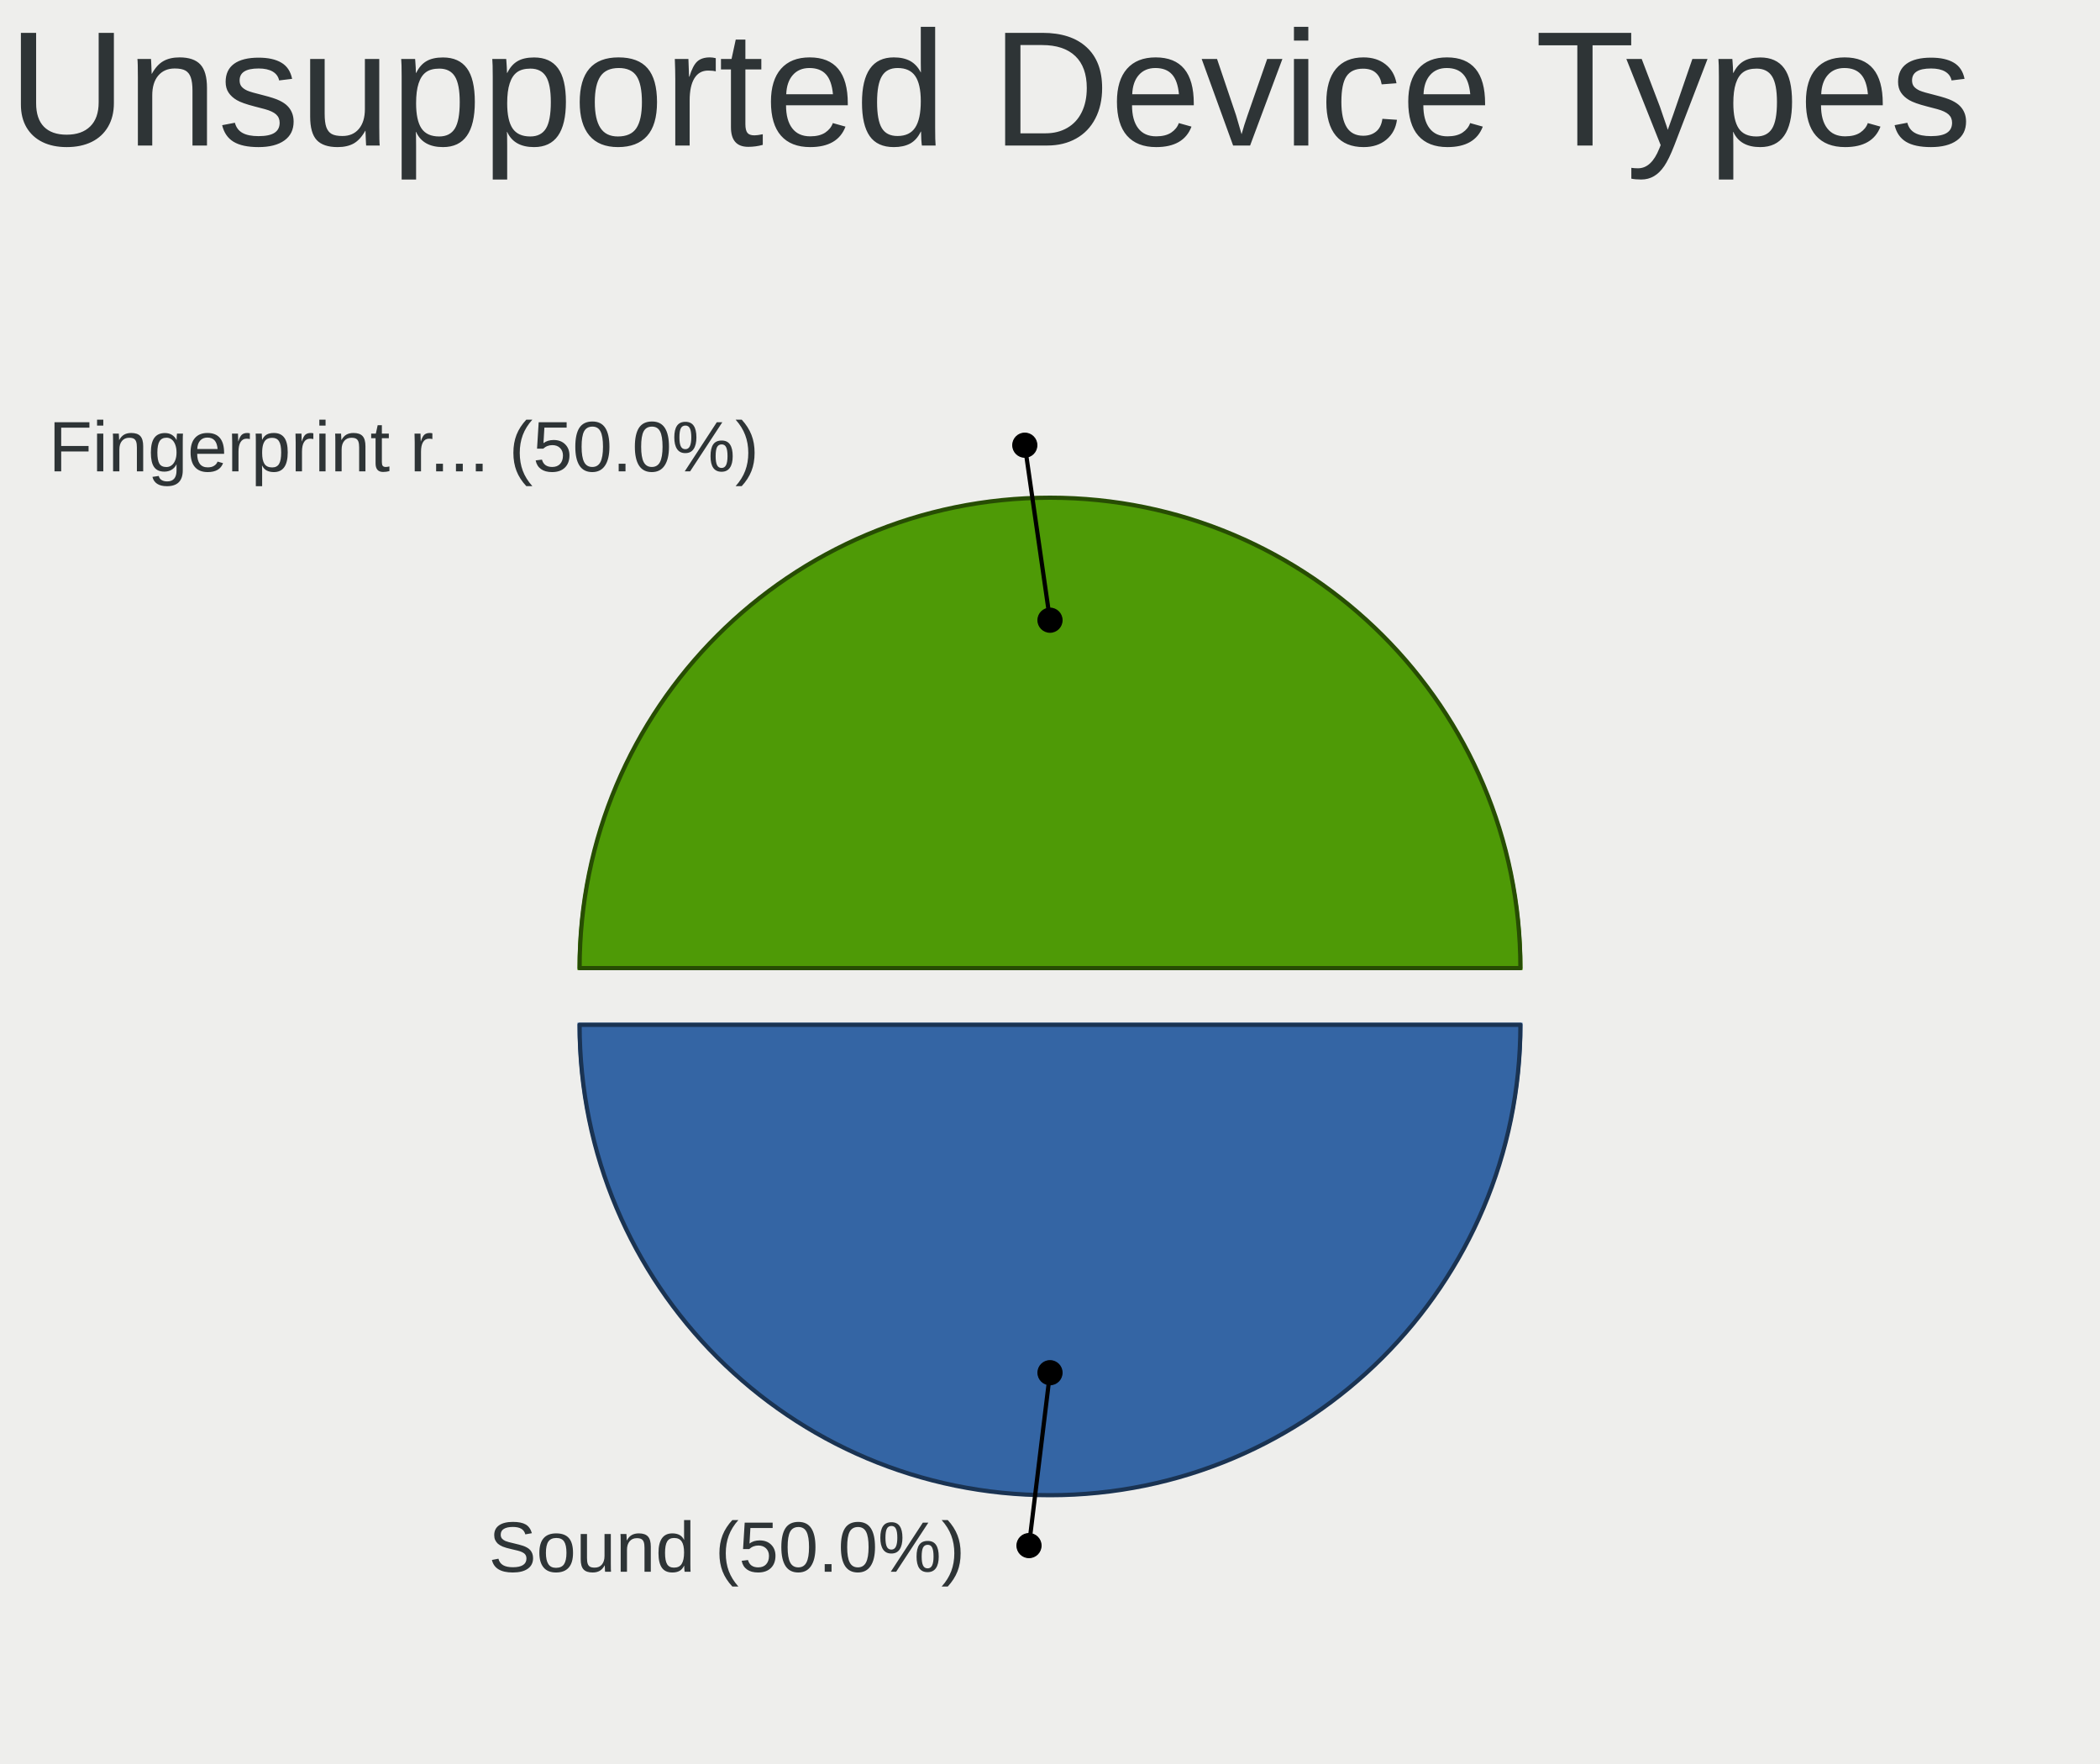
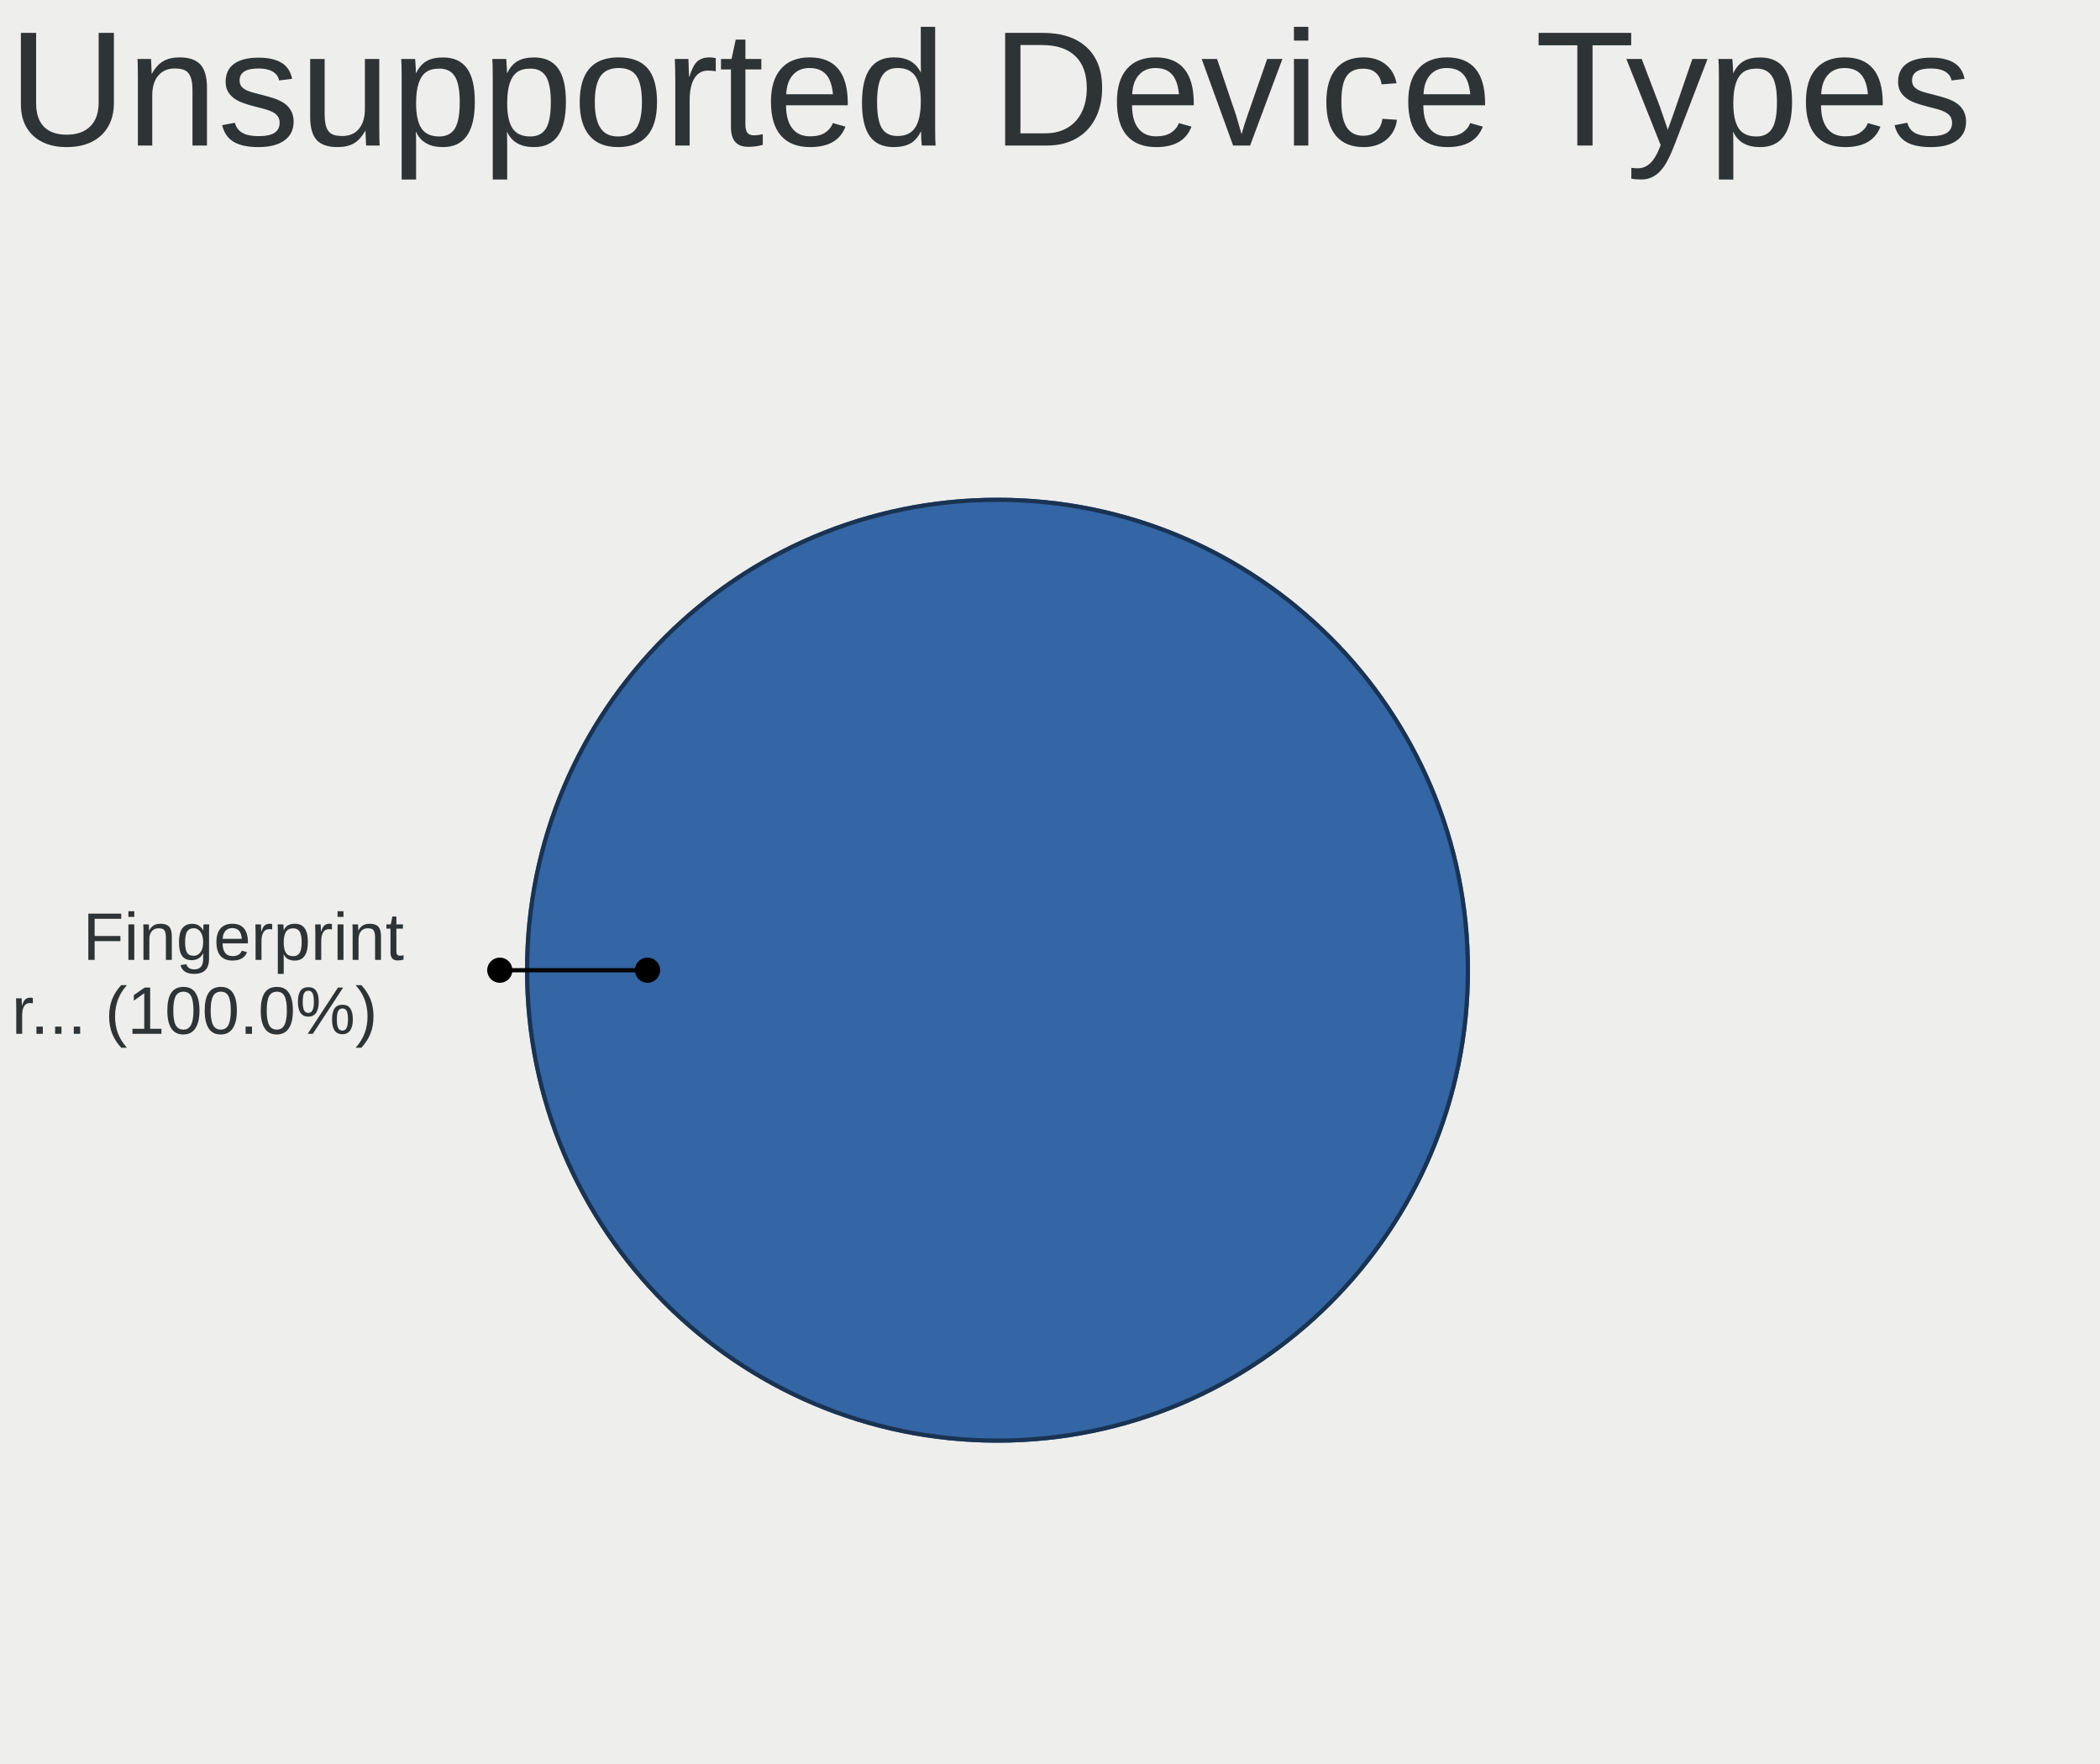
<svg xmlns="http://www.w3.org/2000/svg" width="500" height="420" version="1.0" id="ezcGraph">
  <defs />
  <g id="ezcGraphChart" color-rendering="optimizeQuality" shape-rendering="geometricPrecision" text-rendering="optimizeLegibility">
    <path d=" M 0,420 L 0,0 L 500,0 L 500,420 L 0,420 z " style="fill: #eeeeec; fill-opacity: 1.00; stroke: none;" id="ezcGraphPolygon_1" />
    <path d=" M 0,42 L 0,0 L 500,0 L 500,42 L 0,42 z " style="fill: #000000; fill-opacity: 0.00; stroke: none;" id="ezcGraphPolygon_2" />
-     <path d="M 250.00,243.50 L 362.50,243.50 A 112.50,112.50 0 0,1 137.50,243.50 z" style="fill: #3465a4; fill-opacity: 1.00; stroke: none; cursor: pointer;" id="ezcGraphCircleSector_4" />
-     <path d="M 250.00,244.00 L 362.00,244.00 A 112.00,112.00 0 0,1 138.00,244.00 z" style="fill: none; stroke: #1a3352; stroke-width: 1; stroke-opacity: 1.00; stroke-linecap: round; stroke-linejoin: round;" id="ezcGraphCircleSector_5" />
-     <path d="M 250.00,231.00 L 137.50,231.00 A 112.50,112.50 0 0,1 362.50,231.00 z" style="fill: #4e9a06; fill-opacity: 1.00; stroke: none; cursor: pointer;" id="ezcGraphCircleSector_6" />
-     <path d="M 250.00,230.50 L 138.00,230.50 A 112.00,112.00 0 0,1 362.00,230.50 z" style="fill: none; stroke: #274d03; stroke-width: 1; stroke-opacity: 1.00; stroke-linecap: round; stroke-linejoin: round;" id="ezcGraphCircleSector_7" />
-     <path d=" M 250,147.667 L 244,106" style="fill: none; stroke: #000000; stroke-width: 1; stroke-opacity: 1.00; stroke-linecap: round; stroke-linejoin: round;" id="ezcGraphLine_8" />
-     <ellipse cx="250" cy="147.667" rx="3" ry="3" style="fill: #000000; fill-opacity: 1.00; stroke: none;" id="ezcGraphCircle_9" />
-     <ellipse cx="244" cy="106" rx="3" ry="3" style="fill: #000000; fill-opacity: 1.00; stroke: none;" id="ezcGraphCircle_10" />
-     <path d=" M 250,326.833 L 245,368" style="fill: none; stroke: #000000; stroke-width: 1; stroke-opacity: 1.00; stroke-linecap: round; stroke-linejoin: round;" id="ezcGraphLine_12" />
-     <ellipse cx="250" cy="326.833" rx="3" ry="3" style="fill: #000000; fill-opacity: 1.00; stroke: none;" id="ezcGraphCircle_13" />
-     <ellipse cx="245" cy="368" rx="3" ry="3" style="fill: #000000; fill-opacity: 1.00; stroke: none;" id="ezcGraphCircle_14" />
+     <ellipse cx="237.5" cy="231" rx="112.5" ry="112.5" style="fill: #3465a4; fill-opacity: 1.00; stroke: none; cursor: pointer;" id="ezcGraphCircle_4" />
+     <ellipse cx="237.5" cy="231" rx="112" ry="112" style="fill: none; stroke: #1a3352; stroke-width: 1; stroke-opacity: 1.00; stroke-linecap: round; stroke-linejoin: round;" id="ezcGraphCircle_5" />
+     <path d=" M 154.167,231 L 119,231" style="fill: none; stroke: #000000; stroke-width: 1; stroke-opacity: 1.00; stroke-linecap: round; stroke-linejoin: round;" id="ezcGraphLine_6" />
+     <ellipse cx="154.167" cy="231" rx="3" ry="3" style="fill: #000000; fill-opacity: 1.00; stroke: none;" id="ezcGraphCircle_7" />
+     <ellipse cx="119" cy="231" rx="3" ry="3" style="fill: #000000; fill-opacity: 1.00; stroke: none;" id="ezcGraphCircle_8" />
    <g id="ezcGraphTextBox_3">
-       <path d=" M 1.46,41.5 L 1.46,1 L 499.04,1 L 499.04,41.5 L 1.46,41.5 z " style="fill: #ffffff; fill-opacity: 0.00; stroke: none;" id="ezcGraphPolygon_16" />
+       <path d=" M 1.46,41.5 L 1.46,1 L 499.04,1 L 499.04,41.5 L 1.46,41.5 z " style="fill: #ffffff; fill-opacity: 0.00; stroke: none;" id="ezcGraphPolygon_10" />
      <text id="ezcGraphTextBox_3_text" x="1.96" text-length="496.08px" y="34.65" style="font-size: 39px; font-family: 'Arial'; fill: #2e3436; fill-opacity: 1.00; stroke: none;">Unsupported Device Types</text>
    </g>
-     <g id="ezcGraphTextBox_11" style=" cursor: pointer;">
-       <path d=" M 11.084,115.9 L 11.084,96.6 L 239,96.6 L 239,115.9 L 11.084,115.9 z " style="fill: #ffffff; fill-opacity: 0.00; stroke: none;" id="ezcGraphPolygon_17" />
-       <text id="ezcGraphTextBox_11_text" x="11.584" text-length="226.416px" y="112.23" style="font-size: 17px; font-family: 'Arial'; fill: #2e3436; fill-opacity: 1.00; stroke: none;">Fingerprint r... (50.0%)</text>
-     </g>
-     <g id="ezcGraphTextBox_15" style=" cursor: pointer;">
-       <path d=" M 115.858,377.9 L 115.858,358.6 L 240,358.6 L 240,377.9 L 115.858,377.9 z " style="fill: #ffffff; fill-opacity: 0.00; stroke: none;" id="ezcGraphPolygon_18" />
-       <text id="ezcGraphTextBox_15_text" x="116.358" text-length="122.642px" y="374.23" style="font-size: 17px; font-family: 'Arial'; fill: #2e3436; fill-opacity: 1.00; stroke: none;">Sound (50.0%)</text>
+     <g id="ezcGraphTextBox_9" style=" cursor: pointer;">
+       <path d=" M 2.26,248.05 L 2.26,214.45 L 114,214.45 L 114,248.05 L 2.26,248.05 z " style="fill: #ffffff; fill-opacity: 0.00; stroke: none;" id="ezcGraphPolygon_11" />
+       <text id="ezcGraphTextBox_9_text" x="19.72" text-length="93.28px" y="228.55" style="font-size: 16px; font-family: 'Arial'; fill: #2e3436; fill-opacity: 1.00; stroke: none;">Fingerprint</text>
+       <text id="ezcGraphTextBox_9_text" x="2.76" text-length="110.24px" y="246.15" style="font-size: 16px; font-family: 'Arial'; fill: #2e3436; fill-opacity: 1.00; stroke: none;">r... (100.0%)</text>
    </g>
  </g>
</svg>
